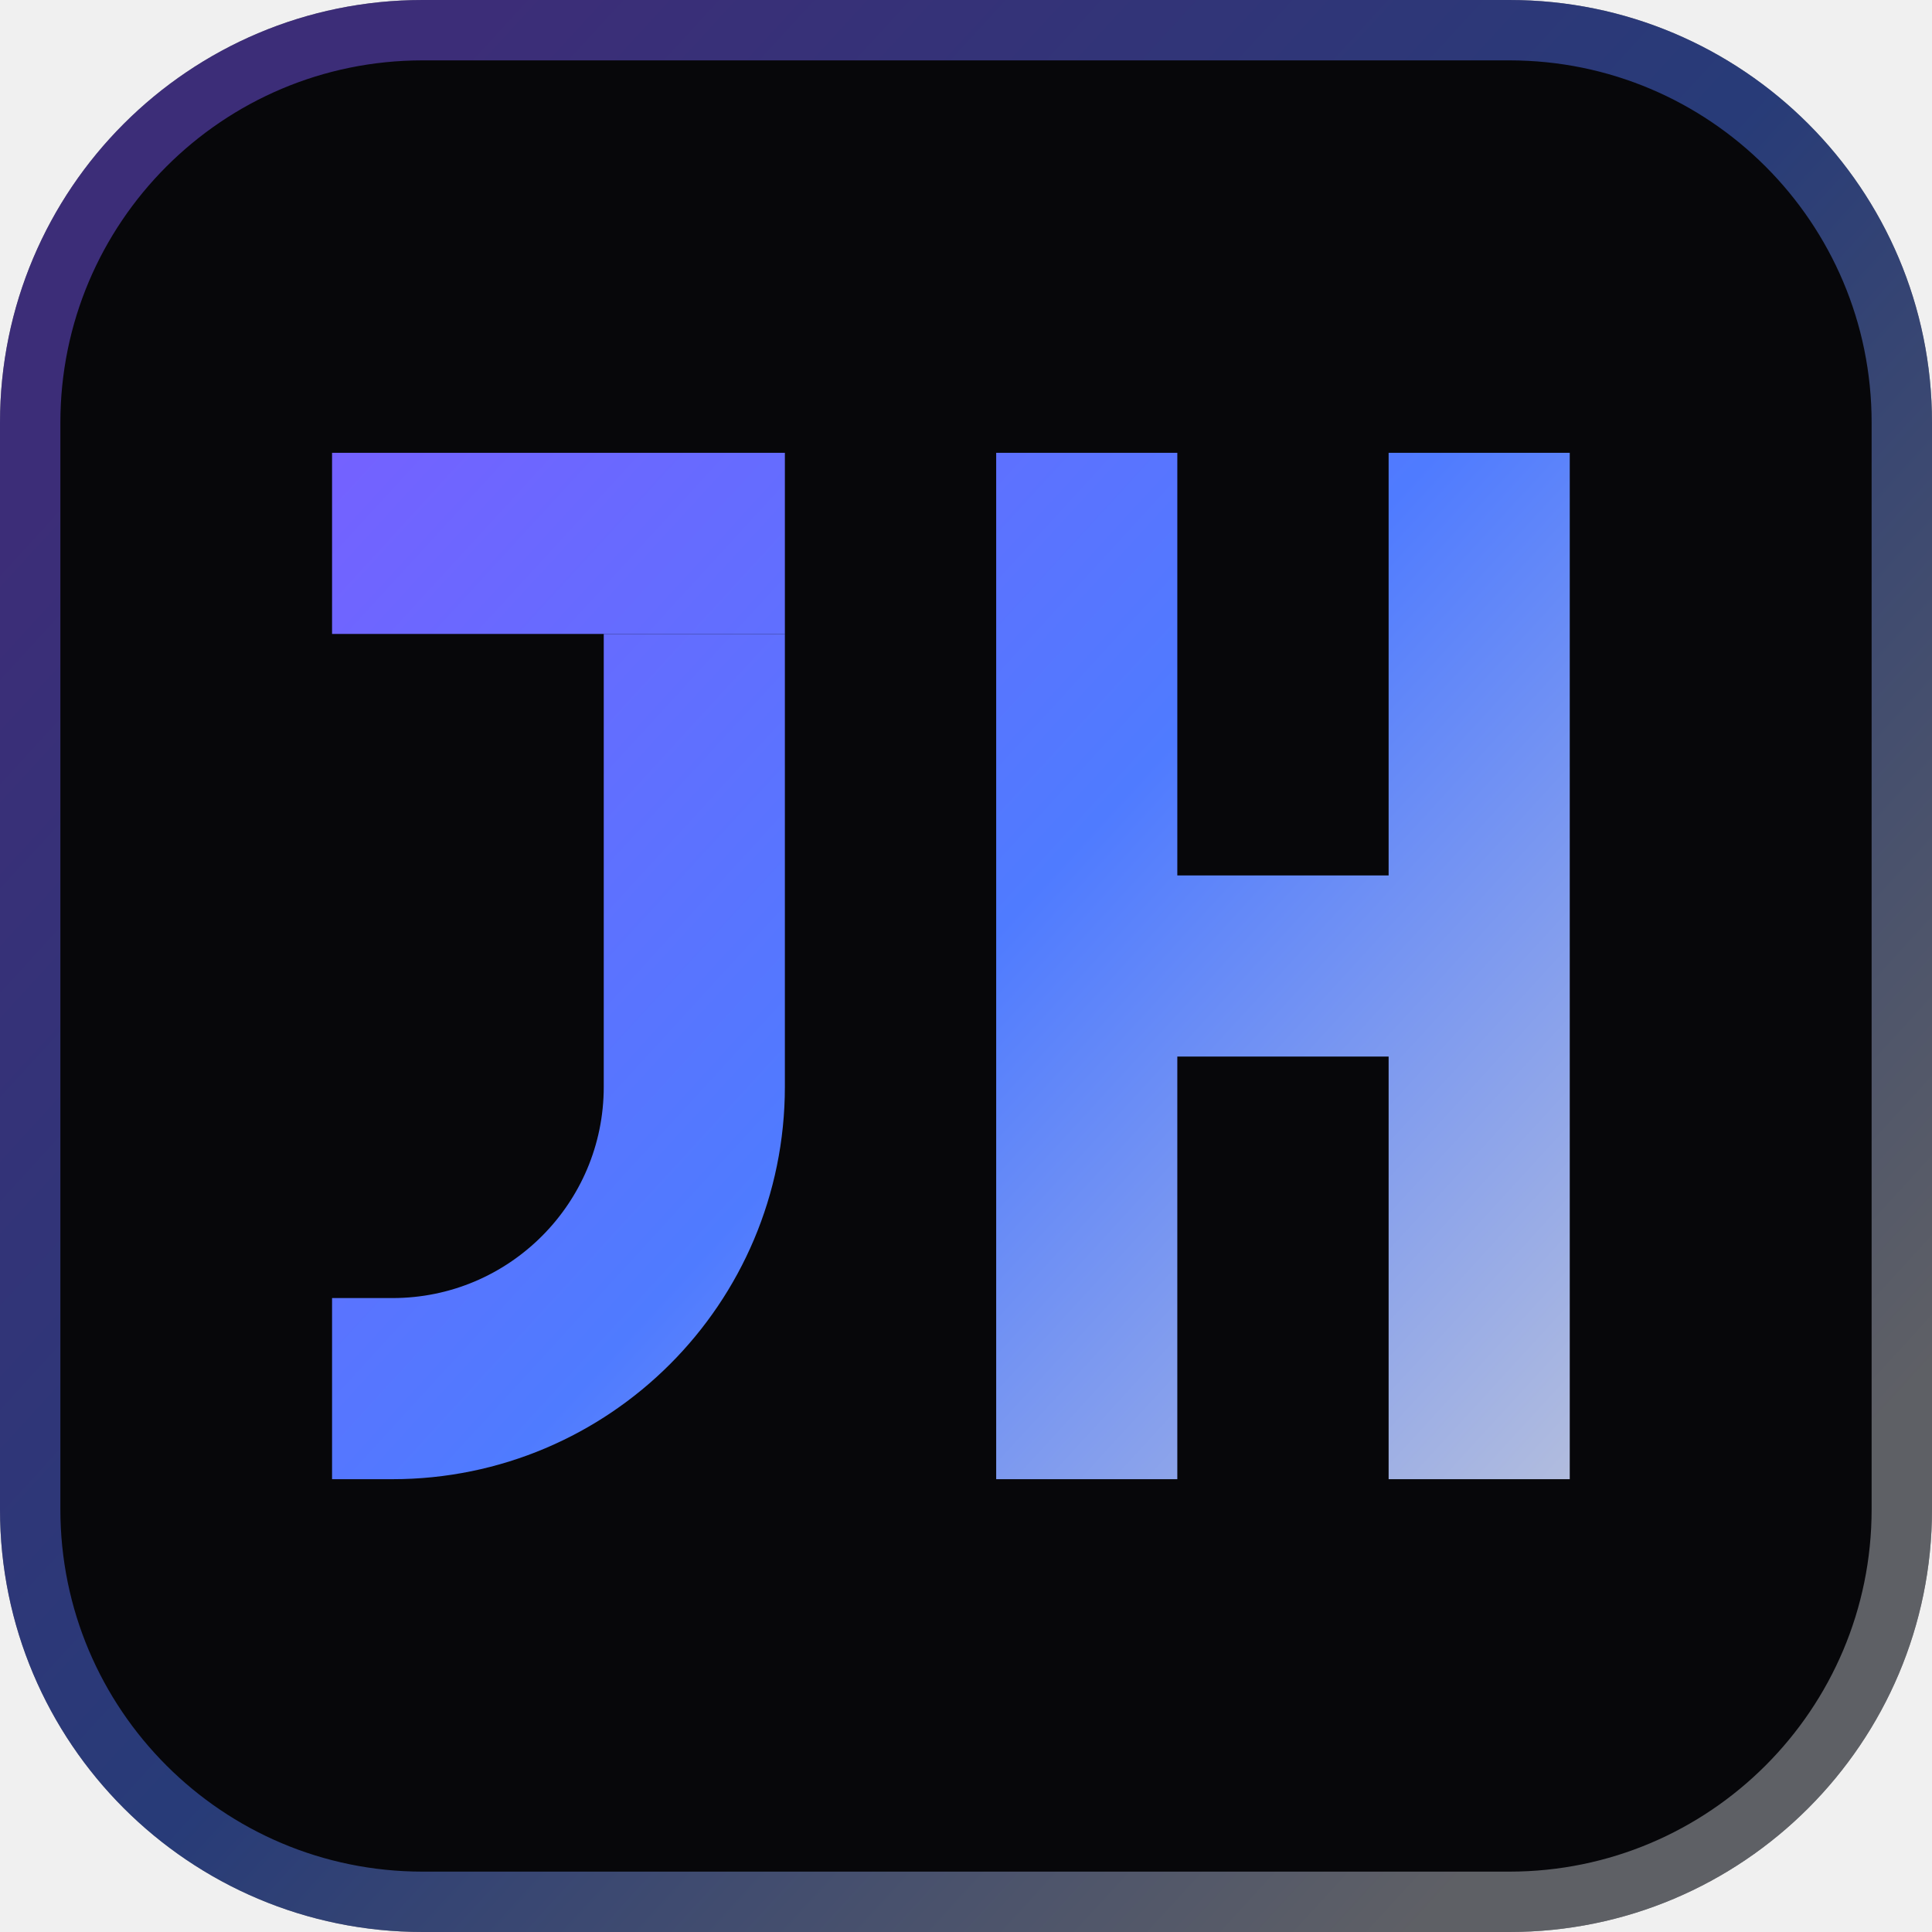
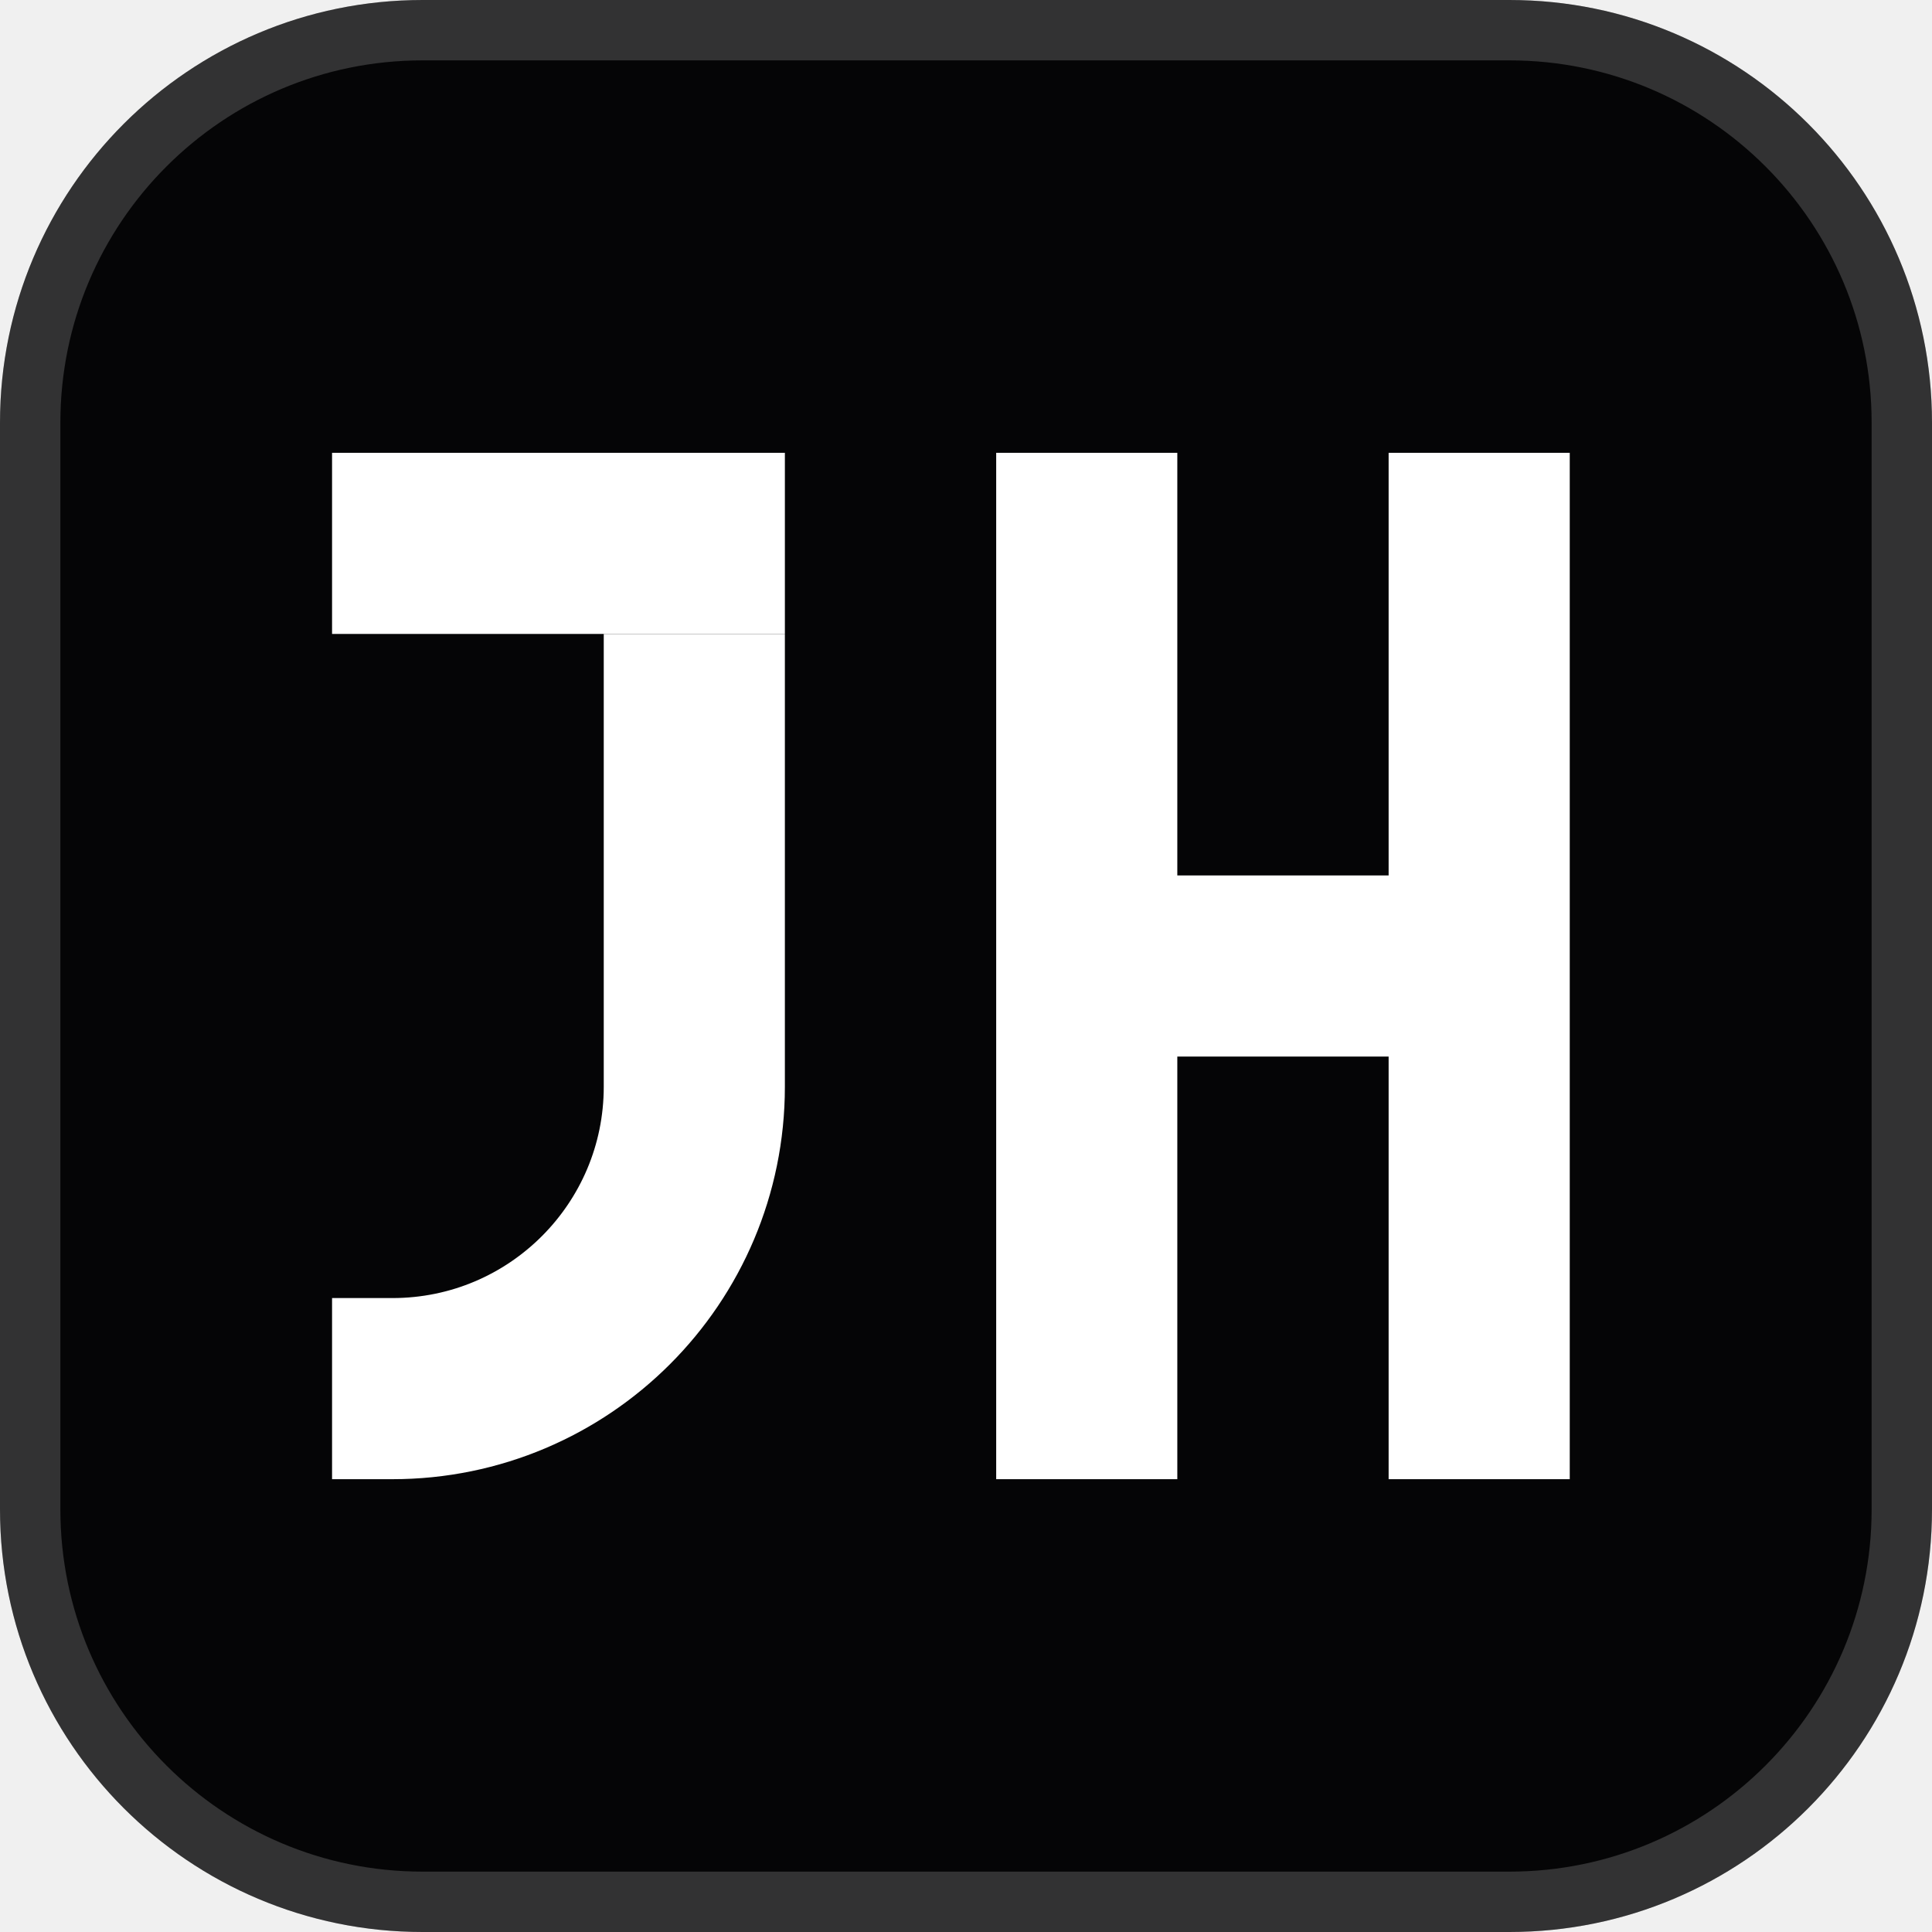
<svg xmlns="http://www.w3.org/2000/svg" viewBox="0 0 64 64">
-   <defs>
-     <linearGradient id="jh-gradient" x1="8" y1="10" x2="56" y2="54" gradientUnits="userSpaceOnUse">
-       <stop offset="0" stop-color="#7C5CFF" />
-       <stop offset=".5" stop-color="#4F7BFF" />
-       <stop offset="1" stop-color="#C9CCD6" />
-     </linearGradient>
-   </defs>
-   <rect width="64" height="64" rx="14" fill="#07070A" />
-   <rect x="1" y="1" width="62" height="62" rx="13" fill="none" stroke="url(#jh-gradient)" stroke-opacity=".45" stroke-width="2" />
-   <g fill="none" stroke="url(#jh-gradient)" stroke-width="6">
+   <rect width="64" height="64" rx="14" fill="#050506" />
+   <rect x="1" y="1" width="62" height="62" rx="13" fill="none" stroke="#FFFFFF" stroke-opacity=".18" stroke-width="2" />
+   <g fill="none" stroke="#FFFFFF" stroke-width="6">
    <path d="M11 18h15" />
    <path d="M23 21v15a10 10 0 0 1-10 10h-2" />
    <path d="M36 15v34M49 15v34M36 32h13" />
  </g>
</svg>
